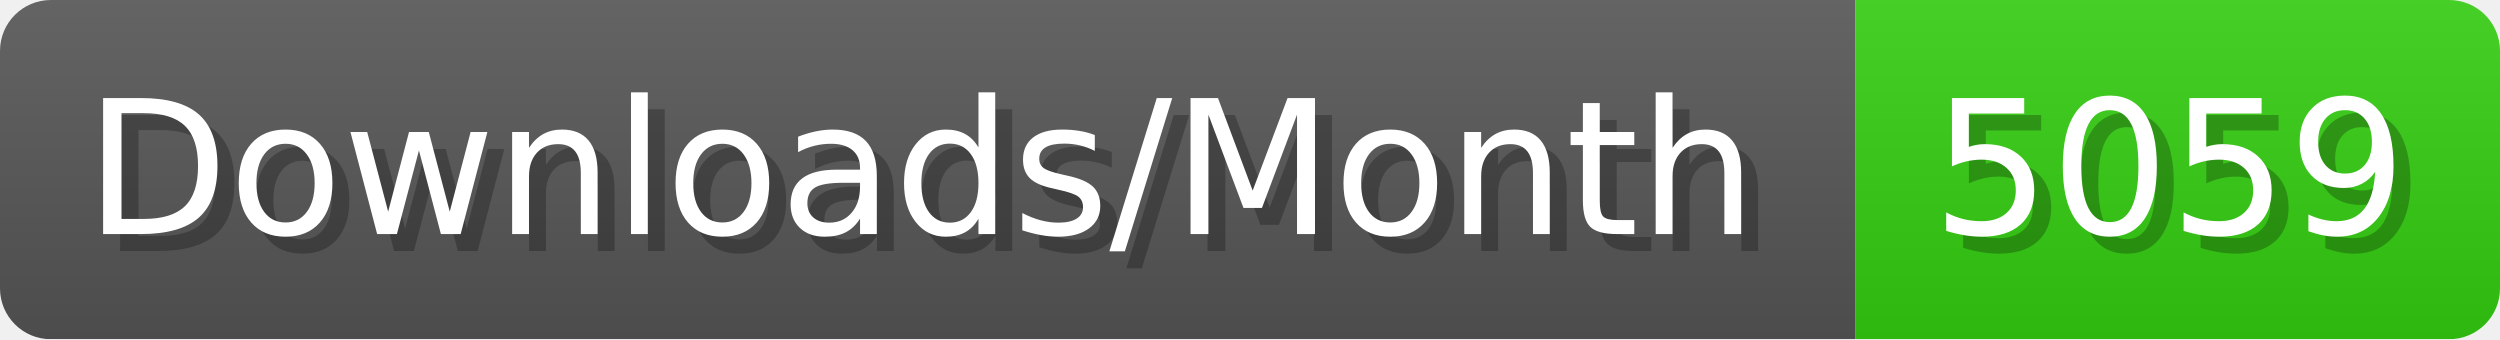
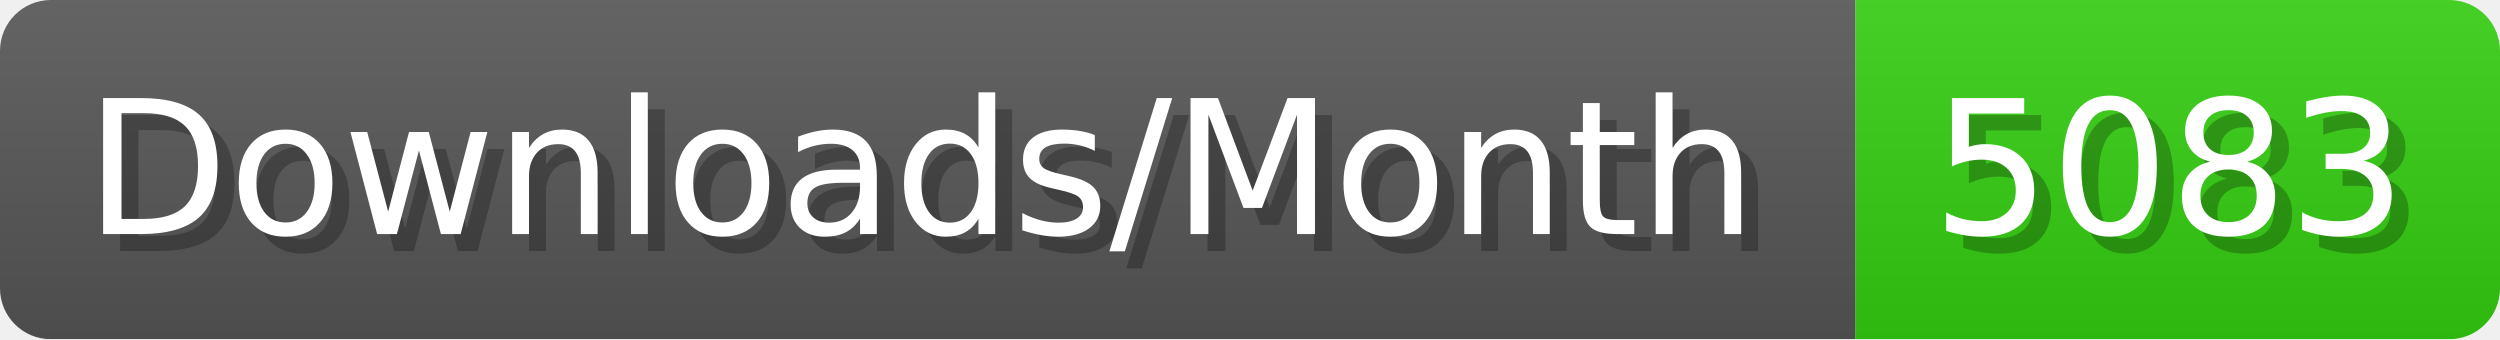
- <svg xmlns="http://www.w3.org/2000/svg" width="147.4" height="20" viewBox="0 0 1474 200" role="img" aria-label="Downloads/Month: 5059">
+ <svg xmlns="http://www.w3.org/2000/svg" width="147.4" height="20" viewBox="0 0 1474 200" role="img" aria-label="Downloads/Month: 5083">
  <linearGradient id="YlXUI" x2="0" y2="100%">
    <stop offset="0" stop-opacity=".1" stop-color="#EEE" />
    <stop offset="1" stop-opacity=".1" />
  </linearGradient>
  <mask id="JHhop">
    <rect width="1474" height="200" rx="30" fill="#FFF" />
  </mask>
  <g mask="url(#JHhop)">
    <rect width="1094" height="200" fill="#555" />
    <rect width="380" height="200" fill="#3C1" x="1094" />
    <rect width="1474" height="200" fill="url(#YlXUI)" />
  </g>
  <g aria-hidden="true" fill="#fff" text-anchor="start" font-family="Verdana,DejaVu Sans,sans-serif" font-size="110">
    <text x="60" y="148" textLength="994" fill="#000" opacity="0.25">Downloads/Month</text>
    <text x="50" y="138" textLength="994">Downloads/Month</text>
-     <text x="1149" y="148" textLength="280" fill="#000" opacity="0.25">5059</text>
-     <text x="1139" y="138" textLength="280">5059</text>
+     <text x="1149" y="148" textLength="280" fill="#000" opacity="0.25">5083</text>
+     <text x="1139" y="138" textLength="280">5083</text>
  </g>
</svg>
